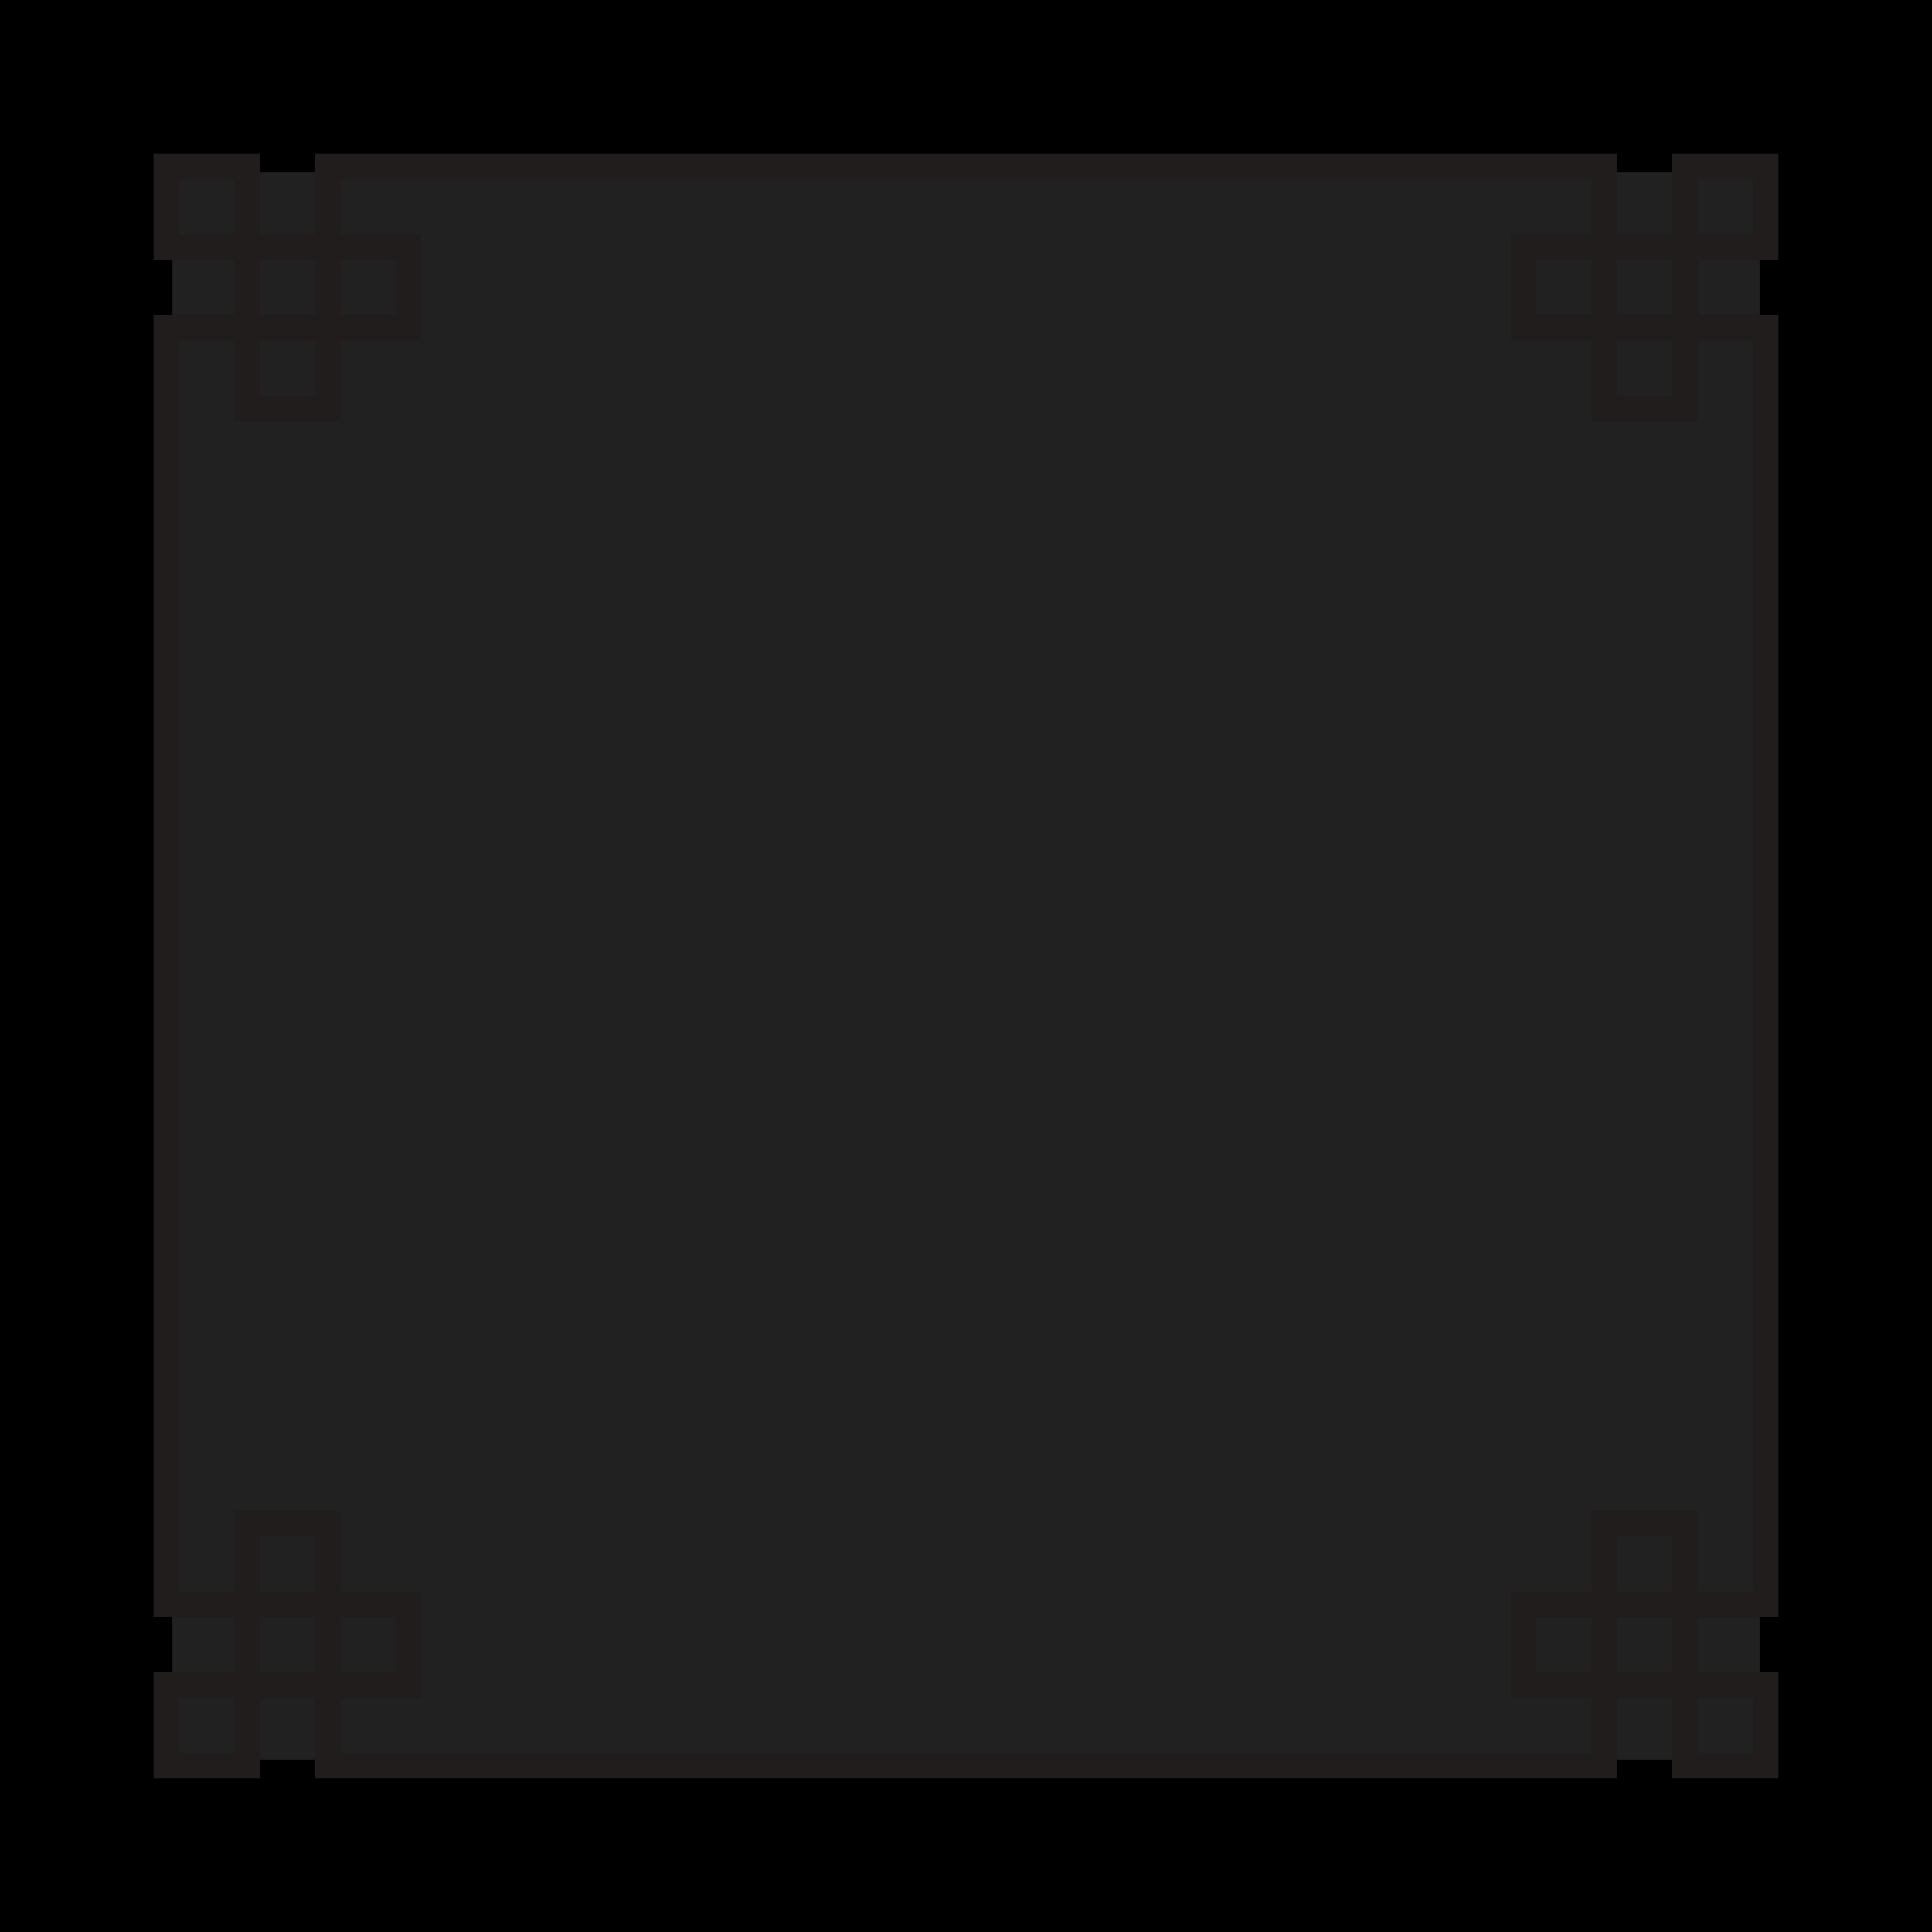
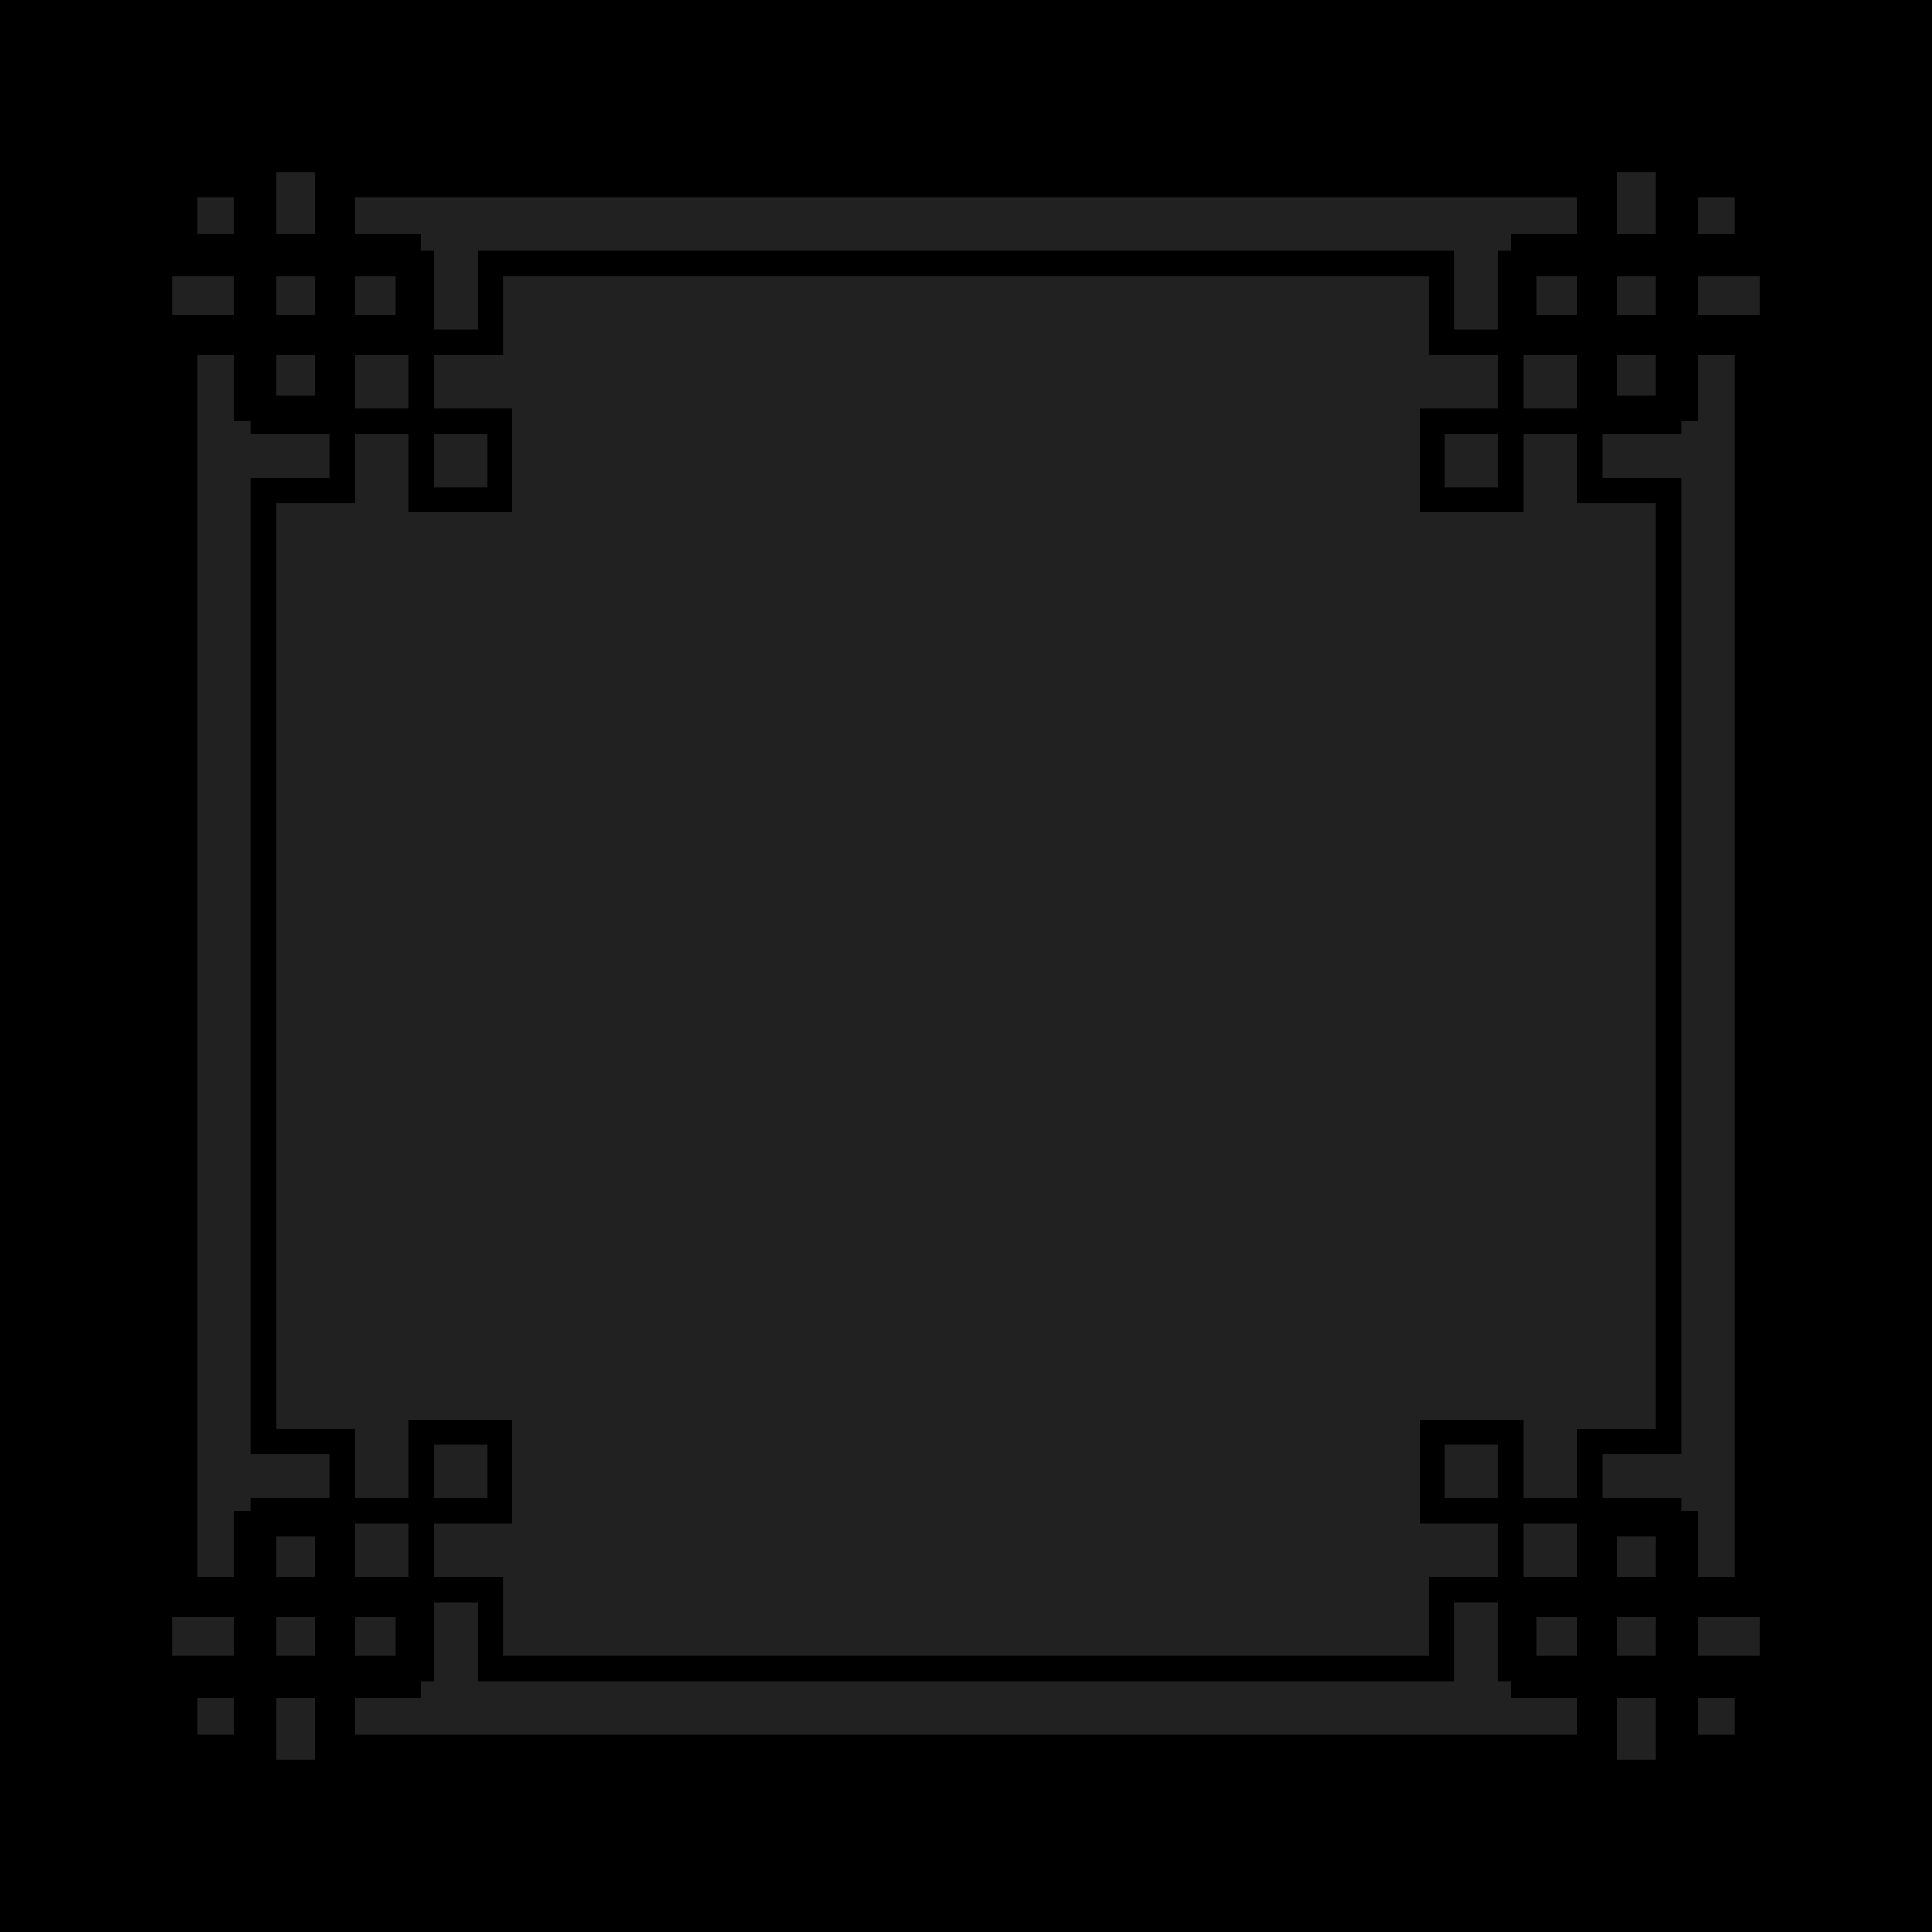
<svg xmlns="http://www.w3.org/2000/svg" width="128" height="128" viewBox="0 0 128 128" id="svg2" version="1.1">
  <defs id="defs4" />
  <g id="layer1" transform="translate(0,-924.3622)">
    <rect style="color:#000000;clip-rule:nonzero;display:inline;overflow:visible;visibility:visible;opacity:1;isolation:auto;mix-blend-mode:normal;color-interpolation:sRGB;color-interpolation-filters:linearRGB;solid-color:#000000;solid-opacity:1;fill:#212121;fill-opacity:1;fill-rule:nonzero;stroke:#000000;stroke-width:11.426;stroke-linecap:butt;stroke-linejoin:miter;stroke-miterlimit:4;stroke-dasharray:none;stroke-dashoffset:0;stroke-opacity:1;color-rendering:auto;image-rendering:auto;shape-rendering:auto;text-rendering:auto;enable-background:accumulate" id="rect4136" width="116.574" height="116.574" x="5.713" y="930.075" />
-     <path d="m 110.778,945.216 -3.631,0 0,-3.631 3.631,0 0,3.631 z m 5.34,1.709 0,82.875 -3.631,0 0,-5.34 -7.049,0 0,5.34 -5.34,0 0,7.049 5.34,0 0,3.631 -82.876,0 0,-3.631 5.34,0 0,-7.049 -5.34,0 0,-5.34 -7.049,0 0,5.34 -3.631,0 0,-82.875 3.631,0 0,5.34 7.049,0 0,-5.34 5.34,0 0,-7.049 -5.34,0 0,-3.631 82.876,0 0,3.631 -5.34,0 0,7.049 5.34,0 0,5.34 7.049,0 0,-5.34 3.631,0 z m -5.34,82.875 -3.631,0 0,-3.631 3.631,0 0,3.631 z m -3.631,5.34 0,-3.631 3.631,0 0,3.631 -3.631,0 z m 8.971,1.709 0,3.631 -3.631,0 0,-3.631 3.631,0 z m -10.68,-1.709 -3.631,0 0,-3.631 3.631,0 0,3.631 z m -88.216,0 0,-3.631 3.631,0 0,3.631 -3.631,0 z m -1.709,5.34 -3.631,0 0,-3.631 3.631,0 0,3.631 z m 5.34,-10.68 -3.631,0 0,-3.631 3.631,0 0,3.631 z m 1.709,1.709 3.631,0 0,3.631 -3.631,0 0,-3.631 z m -5.34,-84.584 3.631,0 0,3.631 -3.631,0 0,-3.631 z m 3.631,-5.34 0,3.631 -3.631,0 0,-3.631 3.631,0 z m -8.971,-1.709 0,-3.631 3.631,0 0,3.631 -3.631,0 z m 10.68,1.709 3.631,0 0,3.631 -3.631,0 0,-3.631 z m 82.876,3.631 -3.631,0 0,-3.631 3.631,0 0,3.631 z m 1.709,1.709 3.631,0 0,3.631 -3.631,0 0,-3.631 z m 5.34,-10.68 3.631,0 0,3.631 -3.631,0 0,-3.631 z m 5.34,5.34 0,-7.049 -7.049,0 0,5.34 -3.631,0 0,-5.34 -86.293,0 0,5.34 -3.631,0 0,-5.34 -7.049,0 0,7.049 5.34,0 0,3.631 -5.34,0 0,86.292 5.34,0 0,3.631 -5.34,0 0,7.049 7.049,0 0,-5.34 3.631,0 0,5.34 86.293,0 0,-5.34 3.631,0 0,5.34 7.049,0 0,-7.049 -5.34,0 0,-3.631 5.34,0 0,-86.292 -5.34,0 0,-3.631 5.34,0" style="fill:#211d1d;fill-opacity:1;fill-rule:nonzero;stroke:none" id="path20" />
+     <path d="m 110.778,945.216 -3.631,0 0,-3.631 3.631,0 0,3.631 z m 5.34,1.709 0,82.875 -3.631,0 0,-5.34 -7.049,0 0,5.34 -5.34,0 0,7.049 5.34,0 0,3.631 -82.876,0 0,-3.631 5.34,0 0,-7.049 -5.34,0 0,-5.34 -7.049,0 0,5.34 -3.631,0 0,-82.875 3.631,0 0,5.34 7.049,0 0,-5.34 5.34,0 0,-7.049 -5.34,0 0,-3.631 82.876,0 0,3.631 -5.34,0 0,7.049 5.34,0 0,5.34 7.049,0 0,-5.34 3.631,0 z m -5.34,82.875 -3.631,0 0,-3.631 3.631,0 0,3.631 z m -3.631,5.34 0,-3.631 3.631,0 0,3.631 -3.631,0 z m 8.971,1.709 0,3.631 -3.631,0 0,-3.631 3.631,0 z m -10.68,-1.709 -3.631,0 0,-3.631 3.631,0 0,3.631 z m -88.216,0 0,-3.631 3.631,0 0,3.631 -3.631,0 z m -1.709,5.34 -3.631,0 0,-3.631 3.631,0 0,3.631 z m 5.34,-10.68 -3.631,0 0,-3.631 3.631,0 0,3.631 z m 1.709,1.709 3.631,0 0,3.631 -3.631,0 0,-3.631 z m -5.34,-84.584 3.631,0 0,3.631 -3.631,0 0,-3.631 z m 3.631,-5.34 0,3.631 -3.631,0 0,-3.631 3.631,0 z m -8.971,-1.709 0,-3.631 3.631,0 0,3.631 -3.631,0 z m 10.68,1.709 3.631,0 0,3.631 -3.631,0 0,-3.631 z m 82.876,3.631 -3.631,0 0,-3.631 3.631,0 0,3.631 z m 1.709,1.709 3.631,0 0,3.631 -3.631,0 0,-3.631 z m 5.34,-10.68 3.631,0 0,3.631 -3.631,0 0,-3.631 z m 5.34,5.34 0,-7.049 -7.049,0 0,5.34 -3.631,0 0,-5.34 -86.293,0 0,5.34 -3.631,0 0,-5.34 -7.049,0 0,7.049 5.34,0 0,3.631 -5.34,0 0,86.292 5.34,0 0,3.631 -5.34,0 0,7.049 7.049,0 0,-5.34 3.631,0 0,5.34 86.293,0 0,-5.34 3.631,0 0,5.34 7.049,0 0,-7.049 -5.34,0 0,-3.631 5.34,0 0,-86.292 -5.34,0 0,-3.631 5.34,0" style="fill:#000000;fill-opacity:1;fill-rule:nonzero;stroke:none;stroke-opacity:1" id="path20" />
+     <path d="m 111.38,937.434 3.548,0 0,3.548 -3.548,0 z m -1.67,8.766 -3.548,0 0,-3.548 3.548,0 z m 5.218,1.67 0,80.984 -3.548,0 0,-5.218 -5.218,0 0,-2.939 5.218,0 0,-64.669 -5.218,0 0,-2.939 5.218,0 0,-5.218 z m -5.218,86.201 -3.548,0 0,-3.548 3.548,0 z m 5.218,1.67 0,3.548 -3.548,0 0,-3.548 z m -10.436,3.548 -80.983,0 0,-3.548 5.218,0 0,-5.218 2.939,0 0,5.218 64.669,0 0,-5.218 2.939,0 0,5.218 5.218,0 z m -86.201,-5.218 0,-3.548 3.548,0 0,3.548 z m -1.67,5.218 -3.548,0 0,-3.548 3.548,0 z m -3.548,-10.436 0,-80.984 3.548,0 0,5.218 5.218,0 0,2.939 -5.218,0 0,64.669 5.218,0 0,2.939 -5.218,0 0,5.218 z m 5.218,-86.202 3.548,0 0,3.548 -3.548,0 z m -5.218,-1.67 0,-3.548 3.548,0 0,3.548 z m 87.871,5.218 0,-3.548 3.548,0 0,3.548 z m -1.67,6.888 0,3.548 -3.548,0 0,-3.548 z m -70.547,0 3.548,0 0,3.548 -3.548,0 z m -1.67,-6.888 -3.548,0 0,-3.548 3.548,0 z m -3.548,1.67 3.548,0 0,3.548 -3.548,0 z m -5.218,0 3.548,0 0,3.548 -3.548,0 z m 10.436,75.766 0,-3.548 3.548,0 0,3.548 z m -6.888,5.218 -3.548,0 0,-3.548 3.548,0 z m 5.218,1.67 0,3.548 -3.548,0 0,-3.548 z m -3.548,-1.67 0,-3.548 3.548,0 0,3.548 z m 75.765,-5.218 -3.548,0 0,-3.548 3.548,0 z m 1.67,6.888 3.548,0 0,3.548 -3.548,0 z m 3.548,-1.67 -3.548,0 0,-3.548 3.548,0 z m 5.218,0 -3.548,0 0,-3.548 3.548,0 z m 0,-68.774 0,58.947 -5.218,0 0,4.609 -3.548,0 0,-5.218 -6.888,0 0,6.888 5.218,0 0,3.548 -4.609,0 0,5.218 -61.329,0 0,-5.218 -4.609,0 0,-3.548 5.218,0 0,-6.888 -6.888,0 0,5.218 -3.548,0 0,-4.609 -5.218,0 0,-61.33 5.218,0 0,-4.609 3.548,0 0,5.218 6.888,0 0,-6.888 -5.218,0 0,-3.548 4.609,0 0,-5.218 61.329,0 0,5.218 4.609,0 0,3.548 -5.218,0 0,6.888 6.888,0 0,-5.218 3.548,0 0,4.609 5.218,0 z m -3.548,-12.21 3.548,0 0,3.548 -3.548,0 z m -1.67,3.548 -3.548,0 0,-3.548 3.548,0 z m -80.983,-13.984 80.983,0 0,3.548 -5.218,0 0,5.218 -2.939,0 0,-5.218 -64.669,0 0,5.218 -2.939,0 0,-5.218 -5.218,0 z m 86.201,3.548 -3.548,0 0,-5.218 -84.323,0 0,5.218 -3.548,0 0,-5.218 -6.888,0 0,6.888 5.218,0 0,3.548 -5.218,0 0,84.324 5.218,0 0,3.548 -5.218,0 0,6.888 6.888,0 0,-5.218 3.548,0 0,5.218 84.323,0 0,-5.218 3.548,0 0,5.218 6.888,0 0,-6.888 -5.218,0 0,-3.548 5.218,0 0,-84.324 -5.218,0 0,-3.548 5.218,0 0,-6.888 -6.888,0 0,5.218" style="fill:#000000;fill-opacity:1;fill-rule:nonzero;stroke:none" id="path32" />
  </g>
</svg>
